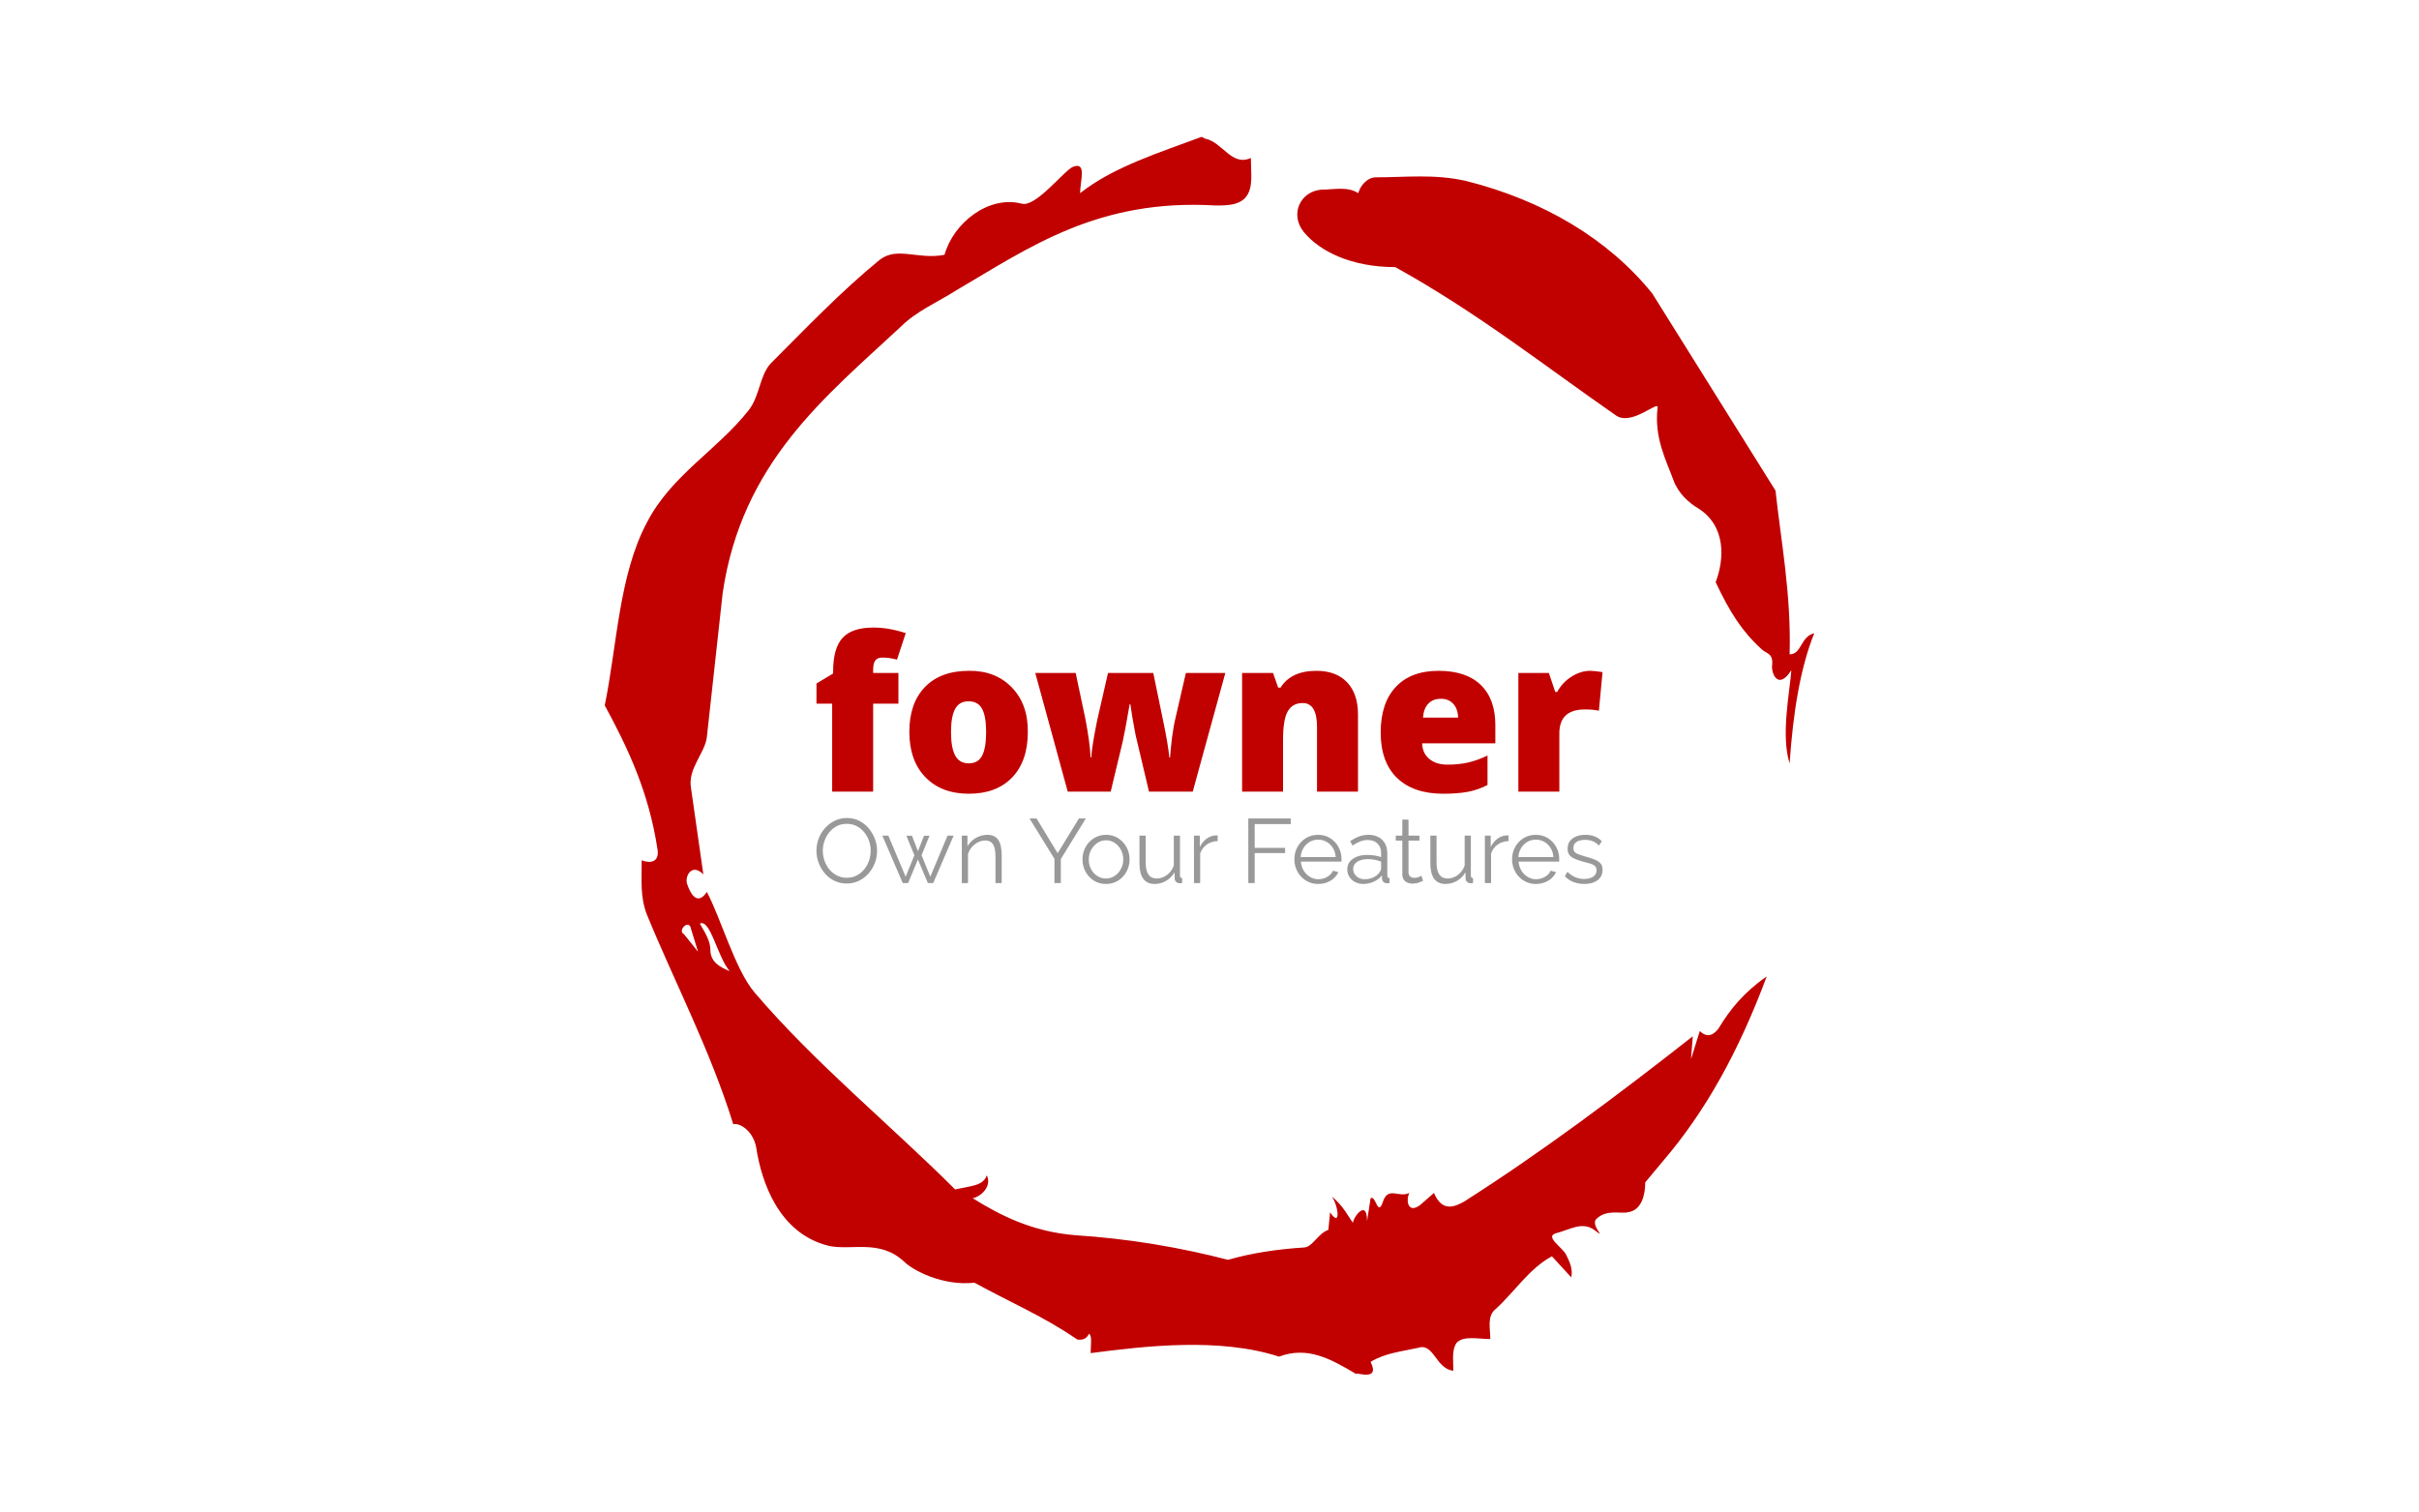
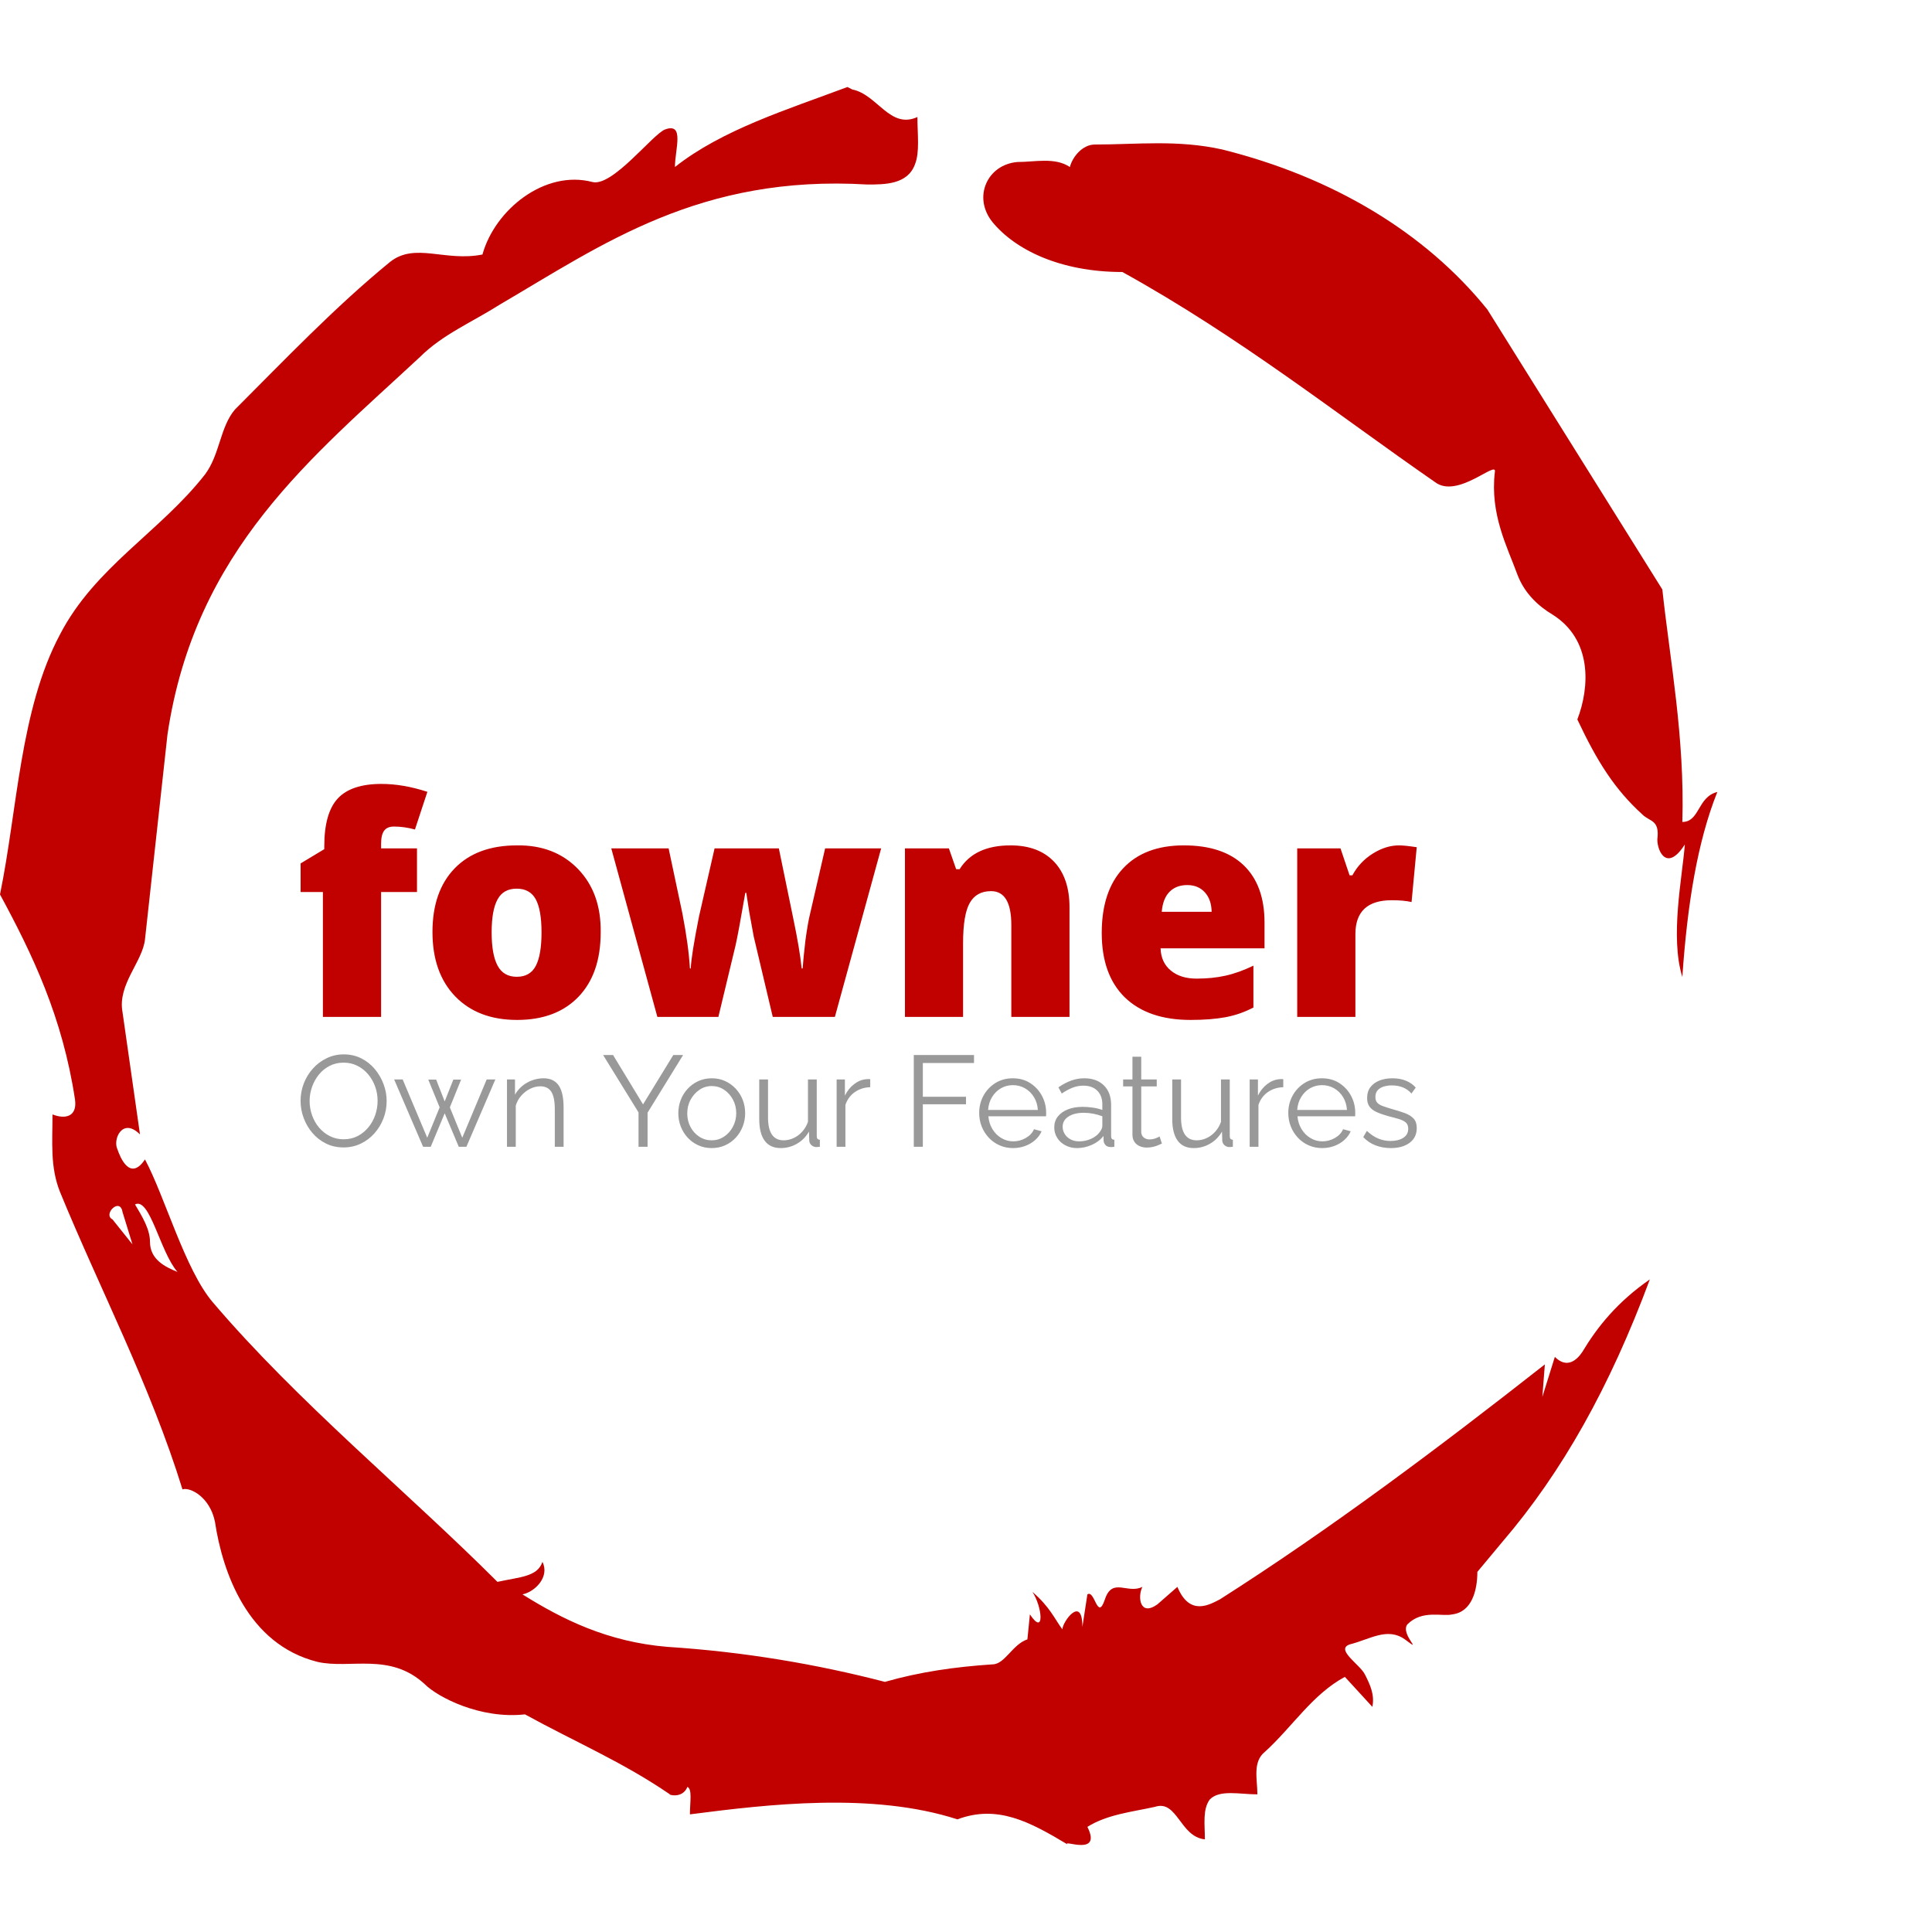
- <svg xmlns="http://www.w3.org/2000/svg" version="1.1" viewBox="0 0 640 400" data-background-color="" preserveAspectRatio="xMidYMid meet" height="400" width="640">
-   <rect width="640" height="400" x="0" y="0" opacity="0" fill="transparent" data-fill-palette-color="background" id="background" />
-   <g id="tight-bounds" transform="matrix(1,0,0,1,160,20)">
-     <svg viewBox="0 0 320 360" height="360" width="320">
+ <svg xmlns="http://www.w3.org/2000/svg" version="1.1" viewBox="0 0 360 360" data-background-color="" preserveAspectRatio="xMidYMid meet" height="360" width="360">
+   <rect width="360" height="360" x="0" y="0" opacity="0" fill="transparent" data-fill-palette-color="background" id="background" />
+   <g id="tight-bounds">
+     <svg viewBox="0 0 360 360" height="360" width="360">
      <g>
        <svg version="1.1" />
      </g>
      <g>
-         <svg viewBox="0 0 320 360" height="360" width="320">
+         <svg viewBox="0 0 360 360" height="360" width="360">
          <g>
            <path d="M20.961 227.22l3.726 4.658-1.863-6.056c-0.466-2.795-3.726 0.466-1.863 1.398M25.153 224.425c1.397 2.329 2.795 4.658 2.795 6.987 0 3.261 2.795 4.658 5.123 5.589-3.261-3.726-5.124-13.974-7.918-12.576M204.017 26.929c7.918 0 15.371-0.932 23.756 0.931 20.495 5.124 37.729 15.371 49.374 29.811l32.606 52.169c1.397 13.042 4.192 27.482 3.726 43.319 3.261 0 2.795-4.658 6.521-5.59-3.726 9.316-5.59 20.961-6.521 34.469-2.329-7.453 0-18.632 0.466-24.687-3.261 5.124-5.124 1.397-5.124-0.932 0.466-3.726-1.397-3.261-2.795-4.658-5.124-4.658-8.384-9.782-12.11-17.7 2.329-6.055 2.795-14.905-4.658-19.563-2.329-1.397-5.124-3.726-6.521-7.453-1.863-5.124-5.124-11.179-4.193-19.097 0.466-2.329-6.987 5.124-11.179 1.863-18.166-12.576-36.332-27.016-58.224-39.127-11.645 0-20.029-4.192-24.221-9.316-3.726-4.658-0.932-10.713 4.658-11.179 3.261 0 6.987-0.932 9.782 0.932 0.466-1.863 2.329-4.192 4.657-4.192M157.904 16.215l0.932 0.466c4.658 0.932 6.987 7.453 12.11 5.124 0 3.261 0.466 6.521-0.466 8.85-1.397 3.726-5.59 3.726-8.85 3.726-31.208-1.863-49.374 11.179-68.471 22.358-5.124 3.261-10.713 5.59-14.906 9.782-20.029 18.632-41.921 35.866-47.045 70.335l-4.192 38.195c-0.466 4.192-5.124 8.384-4.192 13.508l3.26 22.824c-3.261-3.261-5.124 0.932-4.192 2.795 0.466 1.397 2.329 6.055 5.124 1.863 3.726 6.987 7.453 20.495 12.576 26.55 15.837 18.632 36.332 35.4 53.101 52.169 4.192-0.932 7.453-0.932 8.384-3.727 1.397 2.795-1.397 5.59-3.726 6.056 7.453 4.658 15.837 8.85 27.016 9.781 14.44 0.932 27.948 3.261 40.524 6.522 6.521-1.863 13.042-2.795 20.029-3.261 2.329 0 3.726-3.726 6.521-4.658l0.466-4.658c2.795 4.192 2.329-1.397 0.466-4.192 3.261 2.795 4.192 5.124 5.589 6.987 0-1.397 3.726-6.521 3.727-0.466l0.931-6.055c1.397-0.932 1.863 5.124 3.261 0.931 1.397-4.192 4.192-0.932 6.987-2.329-0.932 1.863-0.466 5.59 2.794 3.261l3.727-3.261c2.329 5.59 6.055 3.261 7.918 2.329 20.495-13.042 40.99-28.413 60.553-43.784l-0.466 6.055 2.329-7.453c2.329 2.329 4.192 0.466 5.124-0.931 2.795-4.658 6.521-9.316 12.577-13.508-7.453 20.029-16.303 35.866-27.482 48.908l-4.658 5.59c0 3.261-0.932 7.453-4.658 7.918-1.863 0.466-5.59-0.932-8.384 1.863-1.397 1.863 3.261 5.59-0.466 2.795-3.261-2.329-6.521 0-10.248 0.932-2.795 0.932 1.863 3.726 2.795 5.589 0.932 1.863 1.863 3.726 1.398 6.056l-5.124-5.59c-6.055 3.261-9.782 9.316-14.906 13.974-2.329 1.863-1.397 5.124-1.397 7.918-3.261 0-6.987-0.932-8.85 0.932-1.397 1.863-0.932 4.658-0.932 7.453-4.658-0.466-5.124-7.453-9.315-6.056-4.192 0.932-8.85 1.397-12.577 3.727 2.795 5.59-4.658 2.329-3.726 3.26-6.987-4.192-13.042-7.453-20.495-4.658-15.837-5.124-35.4-2.795-49.84-0.931 0-2.329 0.466-4.658-0.466-5.124-0.932 2.329-3.726 1.397-3.26 1.397-8.85-6.055-17.7-9.782-27.016-14.905-8.384 0.932-16.303-3.261-18.632-5.59-6.521-6.055-13.974-2.795-20.029-4.192-13.042-3.261-17.7-16.769-19.098-26.084-0.932-4.658-4.658-6.521-6.055-6.056-6.055-19.563-15.371-37.263-22.824-55.429-1.863-4.658-1.397-9.316-1.397-14.44 2.329 0.932 4.658 0.466 4.192-2.794-2.329-15.371-7.918-27.016-13.974-38.195 3.261-15.837 3.726-34.469 11.179-48.443 6.521-12.576 18.632-19.098 27.016-29.811 2.795-3.726 2.795-8.85 5.59-12.11 9.316-9.316 18.632-19.098 28.879-27.482 4.658-3.726 10.247 0 17.234-1.397 2.329-8.384 11.645-15.837 20.495-13.508 3.726 0.932 11.179-8.85 13.508-9.782 3.726-1.397 1.863 3.726 1.863 6.987 8.85-6.987 20.961-10.713 32.14-14.906" fill="#c10000" data-fill-palette-color="tertiary" />
          </g>
          <g transform="matrix(1,0,0,1,56,146.0727)">
            <svg viewBox="0 0 208 67.855" height="67.855" width="208">
              <g>
                <svg viewBox="0 0 208 67.855" height="67.855" width="208">
                  <g>
                    <svg viewBox="0 0 208 67.855" height="67.855" width="208">
                      <g>
                        <svg viewBox="0 0 208 67.855" height="67.855" width="208">
                          <g>
                            <svg viewBox="0 0 208 67.855" height="67.855" width="208">
                              <g>
                                <svg viewBox="0 0 208 43.977" height="43.977" width="208">
                                  <g transform="matrix(1,0,0,1,0,0)">
                                    <svg width="208" viewBox="1.01 -35.64 170.72 36.1" height="43.977" data-palette-color="#c10000">
                                      <path d="M13.32-25.78L18.81-25.78 18.81-19.11 13.32-19.11 13.32 0 4.42 0 4.42-19.11 1.01-19.11 1.01-23.48 4.63-25.66 4.63-26.09Q4.63-31.19 6.7-33.42 8.77-35.64 13.37-35.64L13.37-35.64Q16.71-35.64 20.4-34.43L20.4-34.43 18.5-28.67Q16.86-29.12 15.29-29.12L15.29-29.12Q14.26-29.12 13.79-28.49 13.32-27.86 13.32-26.47L13.32-26.47 13.32-25.78ZM37.86-12.93Q37.86-16.35 36.98-17.99 36.09-19.62 34.06-19.62 32.02-19.62 31.13-17.97 30.23-16.33 30.23-12.93 30.23-9.53 31.14-7.84 32.05-6.14 34.08-6.14 36.12-6.14 36.99-7.82 37.86-9.5 37.86-12.93ZM46.91-12.94L46.91-12.94Q46.91-6.62 43.51-3.08 40.11 0.46 34.12 0.46 28.13 0.46 24.64-3.16L24.64-3.16Q21.18-6.77 21.18-12.99 21.18-19.21 24.57-22.72L24.57-22.72Q27.98-26.24 34.12-26.24L34.12-26.24Q39.86-26.31 43.43-22.64 46.99-18.96 46.91-12.94ZM89.81-25.78L82.73 0 73.23 0 70.32-12.29 69.64-16 69.18-18.98 69.03-18.98Q67.97-12.84 67.54-10.95L67.54-10.95 64.91 0 55.58 0 48.53-25.78 57.3-25.78 59.4-15.87Q60.36-10.89 60.56-7.41L60.56-7.41 60.69-7.41Q60.76-9.4 61.95-15.37L61.95-15.37 64.33-25.78 74.16-25.78 76.33-15.24Q77.37-10.29 77.65-7.41L77.65-7.41 77.8-7.41Q77.9-8.9 78.23-11.73L78.23-11.73Q78.61-14.51 78.96-15.87L78.96-15.87 81.24-25.78 89.81-25.78ZM118.62-16.76L118.62 0 109.72 0 109.72-14.05Q109.72-19.24 106.62-19.24L106.62-19.24Q104.39-19.24 103.37-17.45 102.34-15.67 102.34-11.27L102.34-11.27 102.34 0 93.45 0 93.45-25.78 100.17-25.78 101.28-22.6 101.81-22.6Q104.09-26.24 109.6-26.24L109.6-26.24Q113.87-26.24 116.25-23.75 118.62-21.26 118.62-16.76L118.62-16.76ZM140.36-16.08Q140.33-17.95 139.32-19.06 138.31-20.17 136.63-20.17 134.95-20.17 133.93-19.15 132.9-18.12 132.73-16.08L132.73-16.08 140.36-16.08ZM137.12 0.46L137.12 0.46Q130.68 0.46 127.11-2.96L127.11-2.96Q123.55-6.42 123.55-12.84 123.55-19.26 126.84-22.75 130.12-26.24 136.11-26.24 142.1-26.24 145.28-23.18 148.45-20.12 148.45-14.43L148.45-14.43 148.45-10.49 132.55-10.49Q132.62-8.32 134.12-7.09 135.61-5.86 138.05-5.86 140.49-5.86 142.48-6.31 144.48-6.75 146.75-7.84L146.75-7.84 146.75-1.44Q144.73-0.38 142.5 0.04 140.26 0.46 137.12 0.46ZM169.02-26.24L169.02-26.24Q169.88-26.24 171.73-25.96L171.73-25.96 170.94-17.57Q169.78-17.85 167.91-17.85L167.91-17.85Q162.35-17.85 162.35-12.66L162.35-12.66 162.35 0 153.45 0 153.45-25.78 160.07-25.78 161.46-21.66 161.89-21.66Q163.01-23.74 165.02-24.99 167.02-26.24 169.02-26.24Z" opacity="1" transform="matrix(1,0,0,1,0,0)" fill="#c10000" class="undefined-text-0" data-fill-palette-color="primary" id="text-0" />
                                    </svg>
                                  </g>
                                </svg>
                              </g>
                              <g transform="matrix(1,0,0,1,0,50.39487)">
                                <svg viewBox="0 0 208 17.46" height="17.46" width="208">
                                  <g transform="matrix(1,0,0,1,0,0)">
                                    <svg width="208" viewBox="2.1 -35.75 431.81 36.25" height="17.46" data-palette-color="#999">
                                      <path d="M18.75 0.25L18.75 0.25Q15 0.25 11.95-1.25 8.9-2.75 6.7-5.33 4.5-7.9 3.3-11.13 2.1-14.35 2.1-17.75L2.1-17.75Q2.1-21.3 3.35-24.53 4.6-27.75 6.88-30.28 9.15-32.8 12.2-34.27 15.25-35.75 18.8-35.75L18.8-35.75Q22.55-35.75 25.6-34.2 28.65-32.65 30.83-30.05 33-27.45 34.2-24.25 35.4-21.05 35.4-17.7L35.4-17.7Q35.4-14.15 34.15-10.93 32.9-7.7 30.65-5.18 28.4-2.65 25.35-1.2 22.3 0.25 18.75 0.25ZM5.6-17.75L5.6-17.75Q5.6-14.85 6.55-12.18 7.5-9.5 9.25-7.43 11-5.35 13.43-4.13 15.85-2.9 18.75-2.9L18.75-2.9Q21.8-2.9 24.23-4.17 26.65-5.45 28.38-7.58 30.1-9.7 31-12.35 31.9-15 31.9-17.75L31.9-17.75Q31.9-20.65 30.95-23.3 30-25.95 28.23-28.05 26.45-30.15 24.05-31.35 21.65-32.55 18.75-32.55L18.75-32.55Q15.75-32.55 13.33-31.3 10.9-30.05 9.18-27.93 7.45-25.8 6.53-23.15 5.6-20.5 5.6-17.75ZM64.65-3.5L74.1-26.05 77.45-26.05 66.25 0 63.3 0 57.85-12.95 52.45 0 49.5 0 38.3-26.05 41.6-26.05 51.1-3.5 55.9-15.25 51.5-26 54.55-26 57.85-17.55 61.2-26 64.2-26 59.85-15.25 64.65-3.5ZM103.85-15.25L103.85 0 100.45 0 100.45-14.55Q100.45-19.15 99.1-21.28 97.75-23.4 94.85-23.4L94.85-23.4Q92.85-23.4 90.9-22.43 88.95-21.45 87.47-19.78 86-18.1 85.35-15.95L85.35-15.95 85.35 0 81.95 0 81.95-26.05 85.05-26.05 85.05-20.15Q86.1-22.05 87.8-23.48 89.5-24.9 91.65-25.7 93.8-26.5 96.1-26.5L96.1-26.5Q98.25-26.5 99.75-25.7 101.25-24.9 102.15-23.43 103.05-21.95 103.45-19.88 103.85-17.8 103.85-15.25L103.85-15.25ZM119.14-35.5L122.99-35.5 134.59-16.4 146.29-35.5 150.09-35.5 136.34-13.2 136.34 0 132.84 0 132.84-13.3 119.14-35.5ZM161.14 0.5L161.14 0.5Q158.34 0.5 155.96-0.58 153.59-1.65 151.86-3.53 150.14-5.4 149.19-7.83 148.24-10.25 148.24-12.95L148.24-12.95Q148.24-15.75 149.19-18.18 150.14-20.6 151.89-22.48 153.64-24.35 156.01-25.43 158.39-26.5 161.19-26.5L161.19-26.5Q163.99-26.5 166.34-25.43 168.69-24.35 170.44-22.48 172.19-20.6 173.14-18.18 174.09-15.75 174.09-12.95L174.09-12.95Q174.09-10.25 173.14-7.83 172.19-5.4 170.46-3.53 168.74-1.65 166.36-0.58 163.99 0.5 161.14 0.5ZM151.69-12.9L151.69-12.9Q151.69-10 152.96-7.63 154.24-5.25 156.39-3.88 158.54-2.5 161.14-2.5L161.14-2.5Q163.74-2.5 165.89-3.9 168.04-5.3 169.34-7.73 170.64-10.15 170.64-13L170.64-13Q170.64-15.9 169.34-18.3 168.04-20.7 165.89-22.1 163.74-23.5 161.14-23.5L161.14-23.5Q158.54-23.5 156.41-22.05 154.29-20.6 152.99-18.23 151.69-15.85 151.69-12.9ZM179.54-10.75L179.54-10.75 179.54-26.05 182.94-26.05 182.94-11.35Q182.94-6.9 184.46-4.7 185.99-2.5 188.99-2.5L188.99-2.5Q190.99-2.5 192.86-3.38 194.74-4.25 196.19-5.88 197.64-7.5 198.39-9.65L198.39-9.65 198.39-26.05 201.79-26.05 201.79-4.1Q201.79-3.4 202.09-3.08 202.39-2.75 202.99-2.7L202.99-2.7 202.99 0Q202.39 0.05 202.04 0.08 201.69 0.1 201.39 0.1L201.39 0.1Q200.39 0 199.66-0.7 198.94-1.4 198.89-2.4L198.89-2.4 198.79-5.9Q197.09-2.9 194.16-1.2 191.24 0.5 187.84 0.5L187.84 0.5Q183.74 0.5 181.64-2.35 179.54-5.2 179.54-10.75ZM222.48-26.15L222.48-23.05Q219.08-22.95 216.51-21.15 213.93-19.35 212.88-16.2L212.88-16.2 212.88 0 209.48 0 209.48-26.05 212.68-26.05 212.68-19.8Q214.03-22.55 216.26-24.25 218.48-25.95 220.98-26.15L220.98-26.15Q221.48-26.2 221.86-26.2 222.23-26.2 222.48-26.15L222.48-26.15ZM242.83 0L239.33 0 239.33-35.5 262.63-35.5 262.63-32.4 242.83-32.4 242.83-19.35 259.53-19.35 259.53-16.45 242.83-16.45 242.83 0ZM277.68 0.5L277.68 0.5Q274.88 0.5 272.48-0.58 270.08-1.65 268.33-3.53 266.58-5.4 265.6-7.85 264.63-10.3 264.63-13.1L264.63-13.1Q264.63-16.75 266.3-19.8 267.98-22.85 270.93-24.68 273.88-26.5 277.63-26.5L277.63-26.5Q281.48-26.5 284.35-24.65 287.23-22.8 288.88-19.78 290.53-16.75 290.53-13.15L290.53-13.15Q290.53-12.75 290.53-12.38 290.53-12 290.48-11.8L290.48-11.8 268.18-11.8Q268.43-9 269.75-6.83 271.08-4.65 273.2-3.38 275.33-2.1 277.83-2.1L277.83-2.1Q280.38-2.1 282.65-3.4 284.93-4.7 285.83-6.8L285.83-6.8 288.78-6Q287.98-4.15 286.33-2.65 284.68-1.15 282.45-0.33 280.23 0.5 277.68 0.5ZM268.08-14.25L268.08-14.25 287.33-14.25Q287.13-17.1 285.8-19.25 284.48-21.4 282.35-22.63 280.23-23.85 277.68-23.85L277.68-23.85Q275.13-23.85 273.03-22.63 270.93-21.4 269.6-19.23 268.28-17.05 268.08-14.25ZM293.67-7.5L293.67-7.5Q293.67-9.95 295.07-11.73 296.47-13.5 298.95-14.48 301.42-15.45 304.67-15.45L304.67-15.45Q306.57-15.45 308.62-15.15 310.67-14.85 312.27-14.25L312.27-14.25 312.27-16.45Q312.27-19.75 310.32-21.7 308.37-23.65 304.92-23.65L304.92-23.65Q302.82-23.65 300.8-22.88 298.77-22.1 296.57-20.6L296.57-20.6 295.27-23Q297.82-24.75 300.27-25.63 302.72-26.5 305.27-26.5L305.27-26.5Q310.07-26.5 312.87-23.75 315.67-21 315.67-16.15L315.67-16.15 315.67-4.1Q315.67-3.4 315.97-3.08 316.27-2.75 316.92-2.7L316.92-2.7 316.92 0Q316.37 0.05 315.97 0.1 315.57 0.15 315.37 0.1L315.37 0.1Q314.12 0.05 313.47-0.7 312.82-1.45 312.77-2.3L312.77-2.3 312.72-4.2Q310.97-1.95 308.17-0.73 305.37 0.5 302.47 0.5L302.47 0.5Q299.97 0.5 297.95-0.58 295.92-1.65 294.8-3.48 293.67-5.3 293.67-7.5ZM311.12-5.5L311.12-5.5Q311.67-6.2 311.97-6.85 312.27-7.5 312.27-8L312.27-8 312.27-11.8Q310.57-12.45 308.75-12.8 306.92-13.15 305.07-13.15L305.07-13.15Q301.42-13.15 299.17-11.7 296.92-10.25 296.92-7.75L296.92-7.75Q296.92-6.3 297.67-5.03 298.42-3.75 299.87-2.93 301.32-2.1 303.27-2.1L303.27-2.1Q305.72-2.1 307.85-3.05 309.97-4 311.12-5.5ZM334.42-4L335.32-1.25Q334.92-1.1 334.07-0.7 333.22-0.3 332.02 0 330.82 0.3 329.42 0.3L329.42 0.3Q327.97 0.3 326.7-0.25 325.42-0.8 324.67-1.93 323.92-3.05 323.92-4.7L323.92-4.7 323.92-23.35 320.32-23.35 320.32-26.05 323.92-26.05 323.92-34.85 327.32-34.85 327.32-26.05 333.32-26.05 333.32-23.35 327.32-23.35 327.32-5.65Q327.42-4.25 328.35-3.55 329.27-2.85 330.47-2.85L330.47-2.85Q331.87-2.85 333.02-3.33 334.17-3.8 334.42-4L334.42-4ZM339.32-10.75L339.32-10.75 339.32-26.05 342.72-26.05 342.72-11.35Q342.72-6.9 344.24-4.7 345.77-2.5 348.77-2.5L348.77-2.5Q350.77-2.5 352.64-3.38 354.52-4.25 355.97-5.88 357.42-7.5 358.17-9.65L358.17-9.65 358.17-26.05 361.57-26.05 361.57-4.1Q361.57-3.4 361.87-3.08 362.17-2.75 362.77-2.7L362.77-2.7 362.77 0Q362.17 0.05 361.82 0.08 361.47 0.1 361.17 0.1L361.17 0.1Q360.17 0 359.44-0.7 358.72-1.4 358.67-2.4L358.67-2.4 358.57-5.9Q356.87-2.9 353.94-1.2 351.02 0.5 347.62 0.5L347.62 0.5Q343.52 0.5 341.42-2.35 339.32-5.2 339.32-10.75ZM382.27-26.15L382.27-23.05Q378.87-22.95 376.29-21.15 373.72-19.35 372.67-16.2L372.67-16.2 372.67 0 369.27 0 369.27-26.05 372.47-26.05 372.47-19.8Q373.82-22.55 376.04-24.25 378.27-25.95 380.77-26.15L380.77-26.15Q381.27-26.2 381.64-26.2 382.02-26.2 382.27-26.15L382.27-26.15ZM397.26 0.5L397.26 0.5Q394.46 0.5 392.06-0.58 389.66-1.65 387.91-3.53 386.16-5.4 385.19-7.85 384.21-10.3 384.21-13.1L384.21-13.1Q384.21-16.75 385.89-19.8 387.56-22.85 390.51-24.68 393.46-26.5 397.21-26.5L397.21-26.5Q401.06-26.5 403.94-24.65 406.81-22.8 408.46-19.78 410.11-16.75 410.11-13.15L410.11-13.15Q410.11-12.75 410.11-12.38 410.11-12 410.06-11.8L410.06-11.8 387.76-11.8Q388.01-9 389.34-6.83 390.66-4.65 392.79-3.38 394.91-2.1 397.41-2.1L397.41-2.1Q399.96-2.1 402.24-3.4 404.51-4.7 405.41-6.8L405.41-6.8 408.36-6Q407.56-4.15 405.91-2.65 404.26-1.15 402.04-0.33 399.81 0.5 397.26 0.5ZM387.66-14.25L387.66-14.25 406.91-14.25Q406.71-17.1 405.39-19.25 404.06-21.4 401.94-22.63 399.81-23.85 397.26-23.85L397.26-23.85Q394.71-23.85 392.61-22.63 390.51-21.4 389.19-19.23 387.86-17.05 387.66-14.25ZM423.91 0.5L423.91 0.5Q420.71 0.5 417.96-0.55 415.21-1.6 413.21-3.75L413.21-3.75 414.61-6.15Q416.81-4.1 419.04-3.18 421.26-2.25 423.76-2.25L423.76-2.25Q426.81-2.25 428.71-3.48 430.61-4.7 430.61-7L430.61-7Q430.61-8.55 429.69-9.38 428.76-10.2 427.04-10.73 425.31-11.25 422.91-11.85L422.91-11.85Q420.21-12.6 418.39-13.43 416.56-14.25 415.64-15.53 414.71-16.8 414.71-18.85L414.71-18.85Q414.71-21.4 415.99-23.08 417.26-24.75 419.49-25.63 421.71-26.5 424.46-26.5L424.46-26.5Q427.46-26.5 429.76-25.55 432.06-24.6 433.51-22.9L433.51-22.9 431.86-20.6Q430.46-22.2 428.54-22.98 426.61-23.75 424.26-23.75L424.26-23.75Q422.66-23.75 421.21-23.33 419.76-22.9 418.84-21.93 417.91-20.95 417.91-19.25L417.91-19.25Q417.91-17.85 418.61-17.07 419.31-16.3 420.71-15.78 422.11-15.25 424.16-14.65L424.16-14.65Q427.11-13.85 429.31-13.03 431.51-12.2 432.71-10.9 433.91-9.6 433.91-7.25L433.91-7.25Q433.91-3.6 431.16-1.55 428.41 0.5 423.91 0.5Z" opacity="1" transform="matrix(1,0,0,1,0,0)" fill="#999" class="undefined-text-1" data-fill-palette-color="secondary" id="text-1" />
                                    </svg>
                                  </g>
                                </svg>
                              </g>
                            </svg>
                          </g>
                        </svg>
                      </g>
                      <g />
                    </svg>
                  </g>
                </svg>
              </g>
            </svg>
          </g>
        </svg>
      </g>
    </svg>
    <rect width="320" height="360" fill="transparent" stroke="transparent" />
  </g>
  <defs />
</svg>
